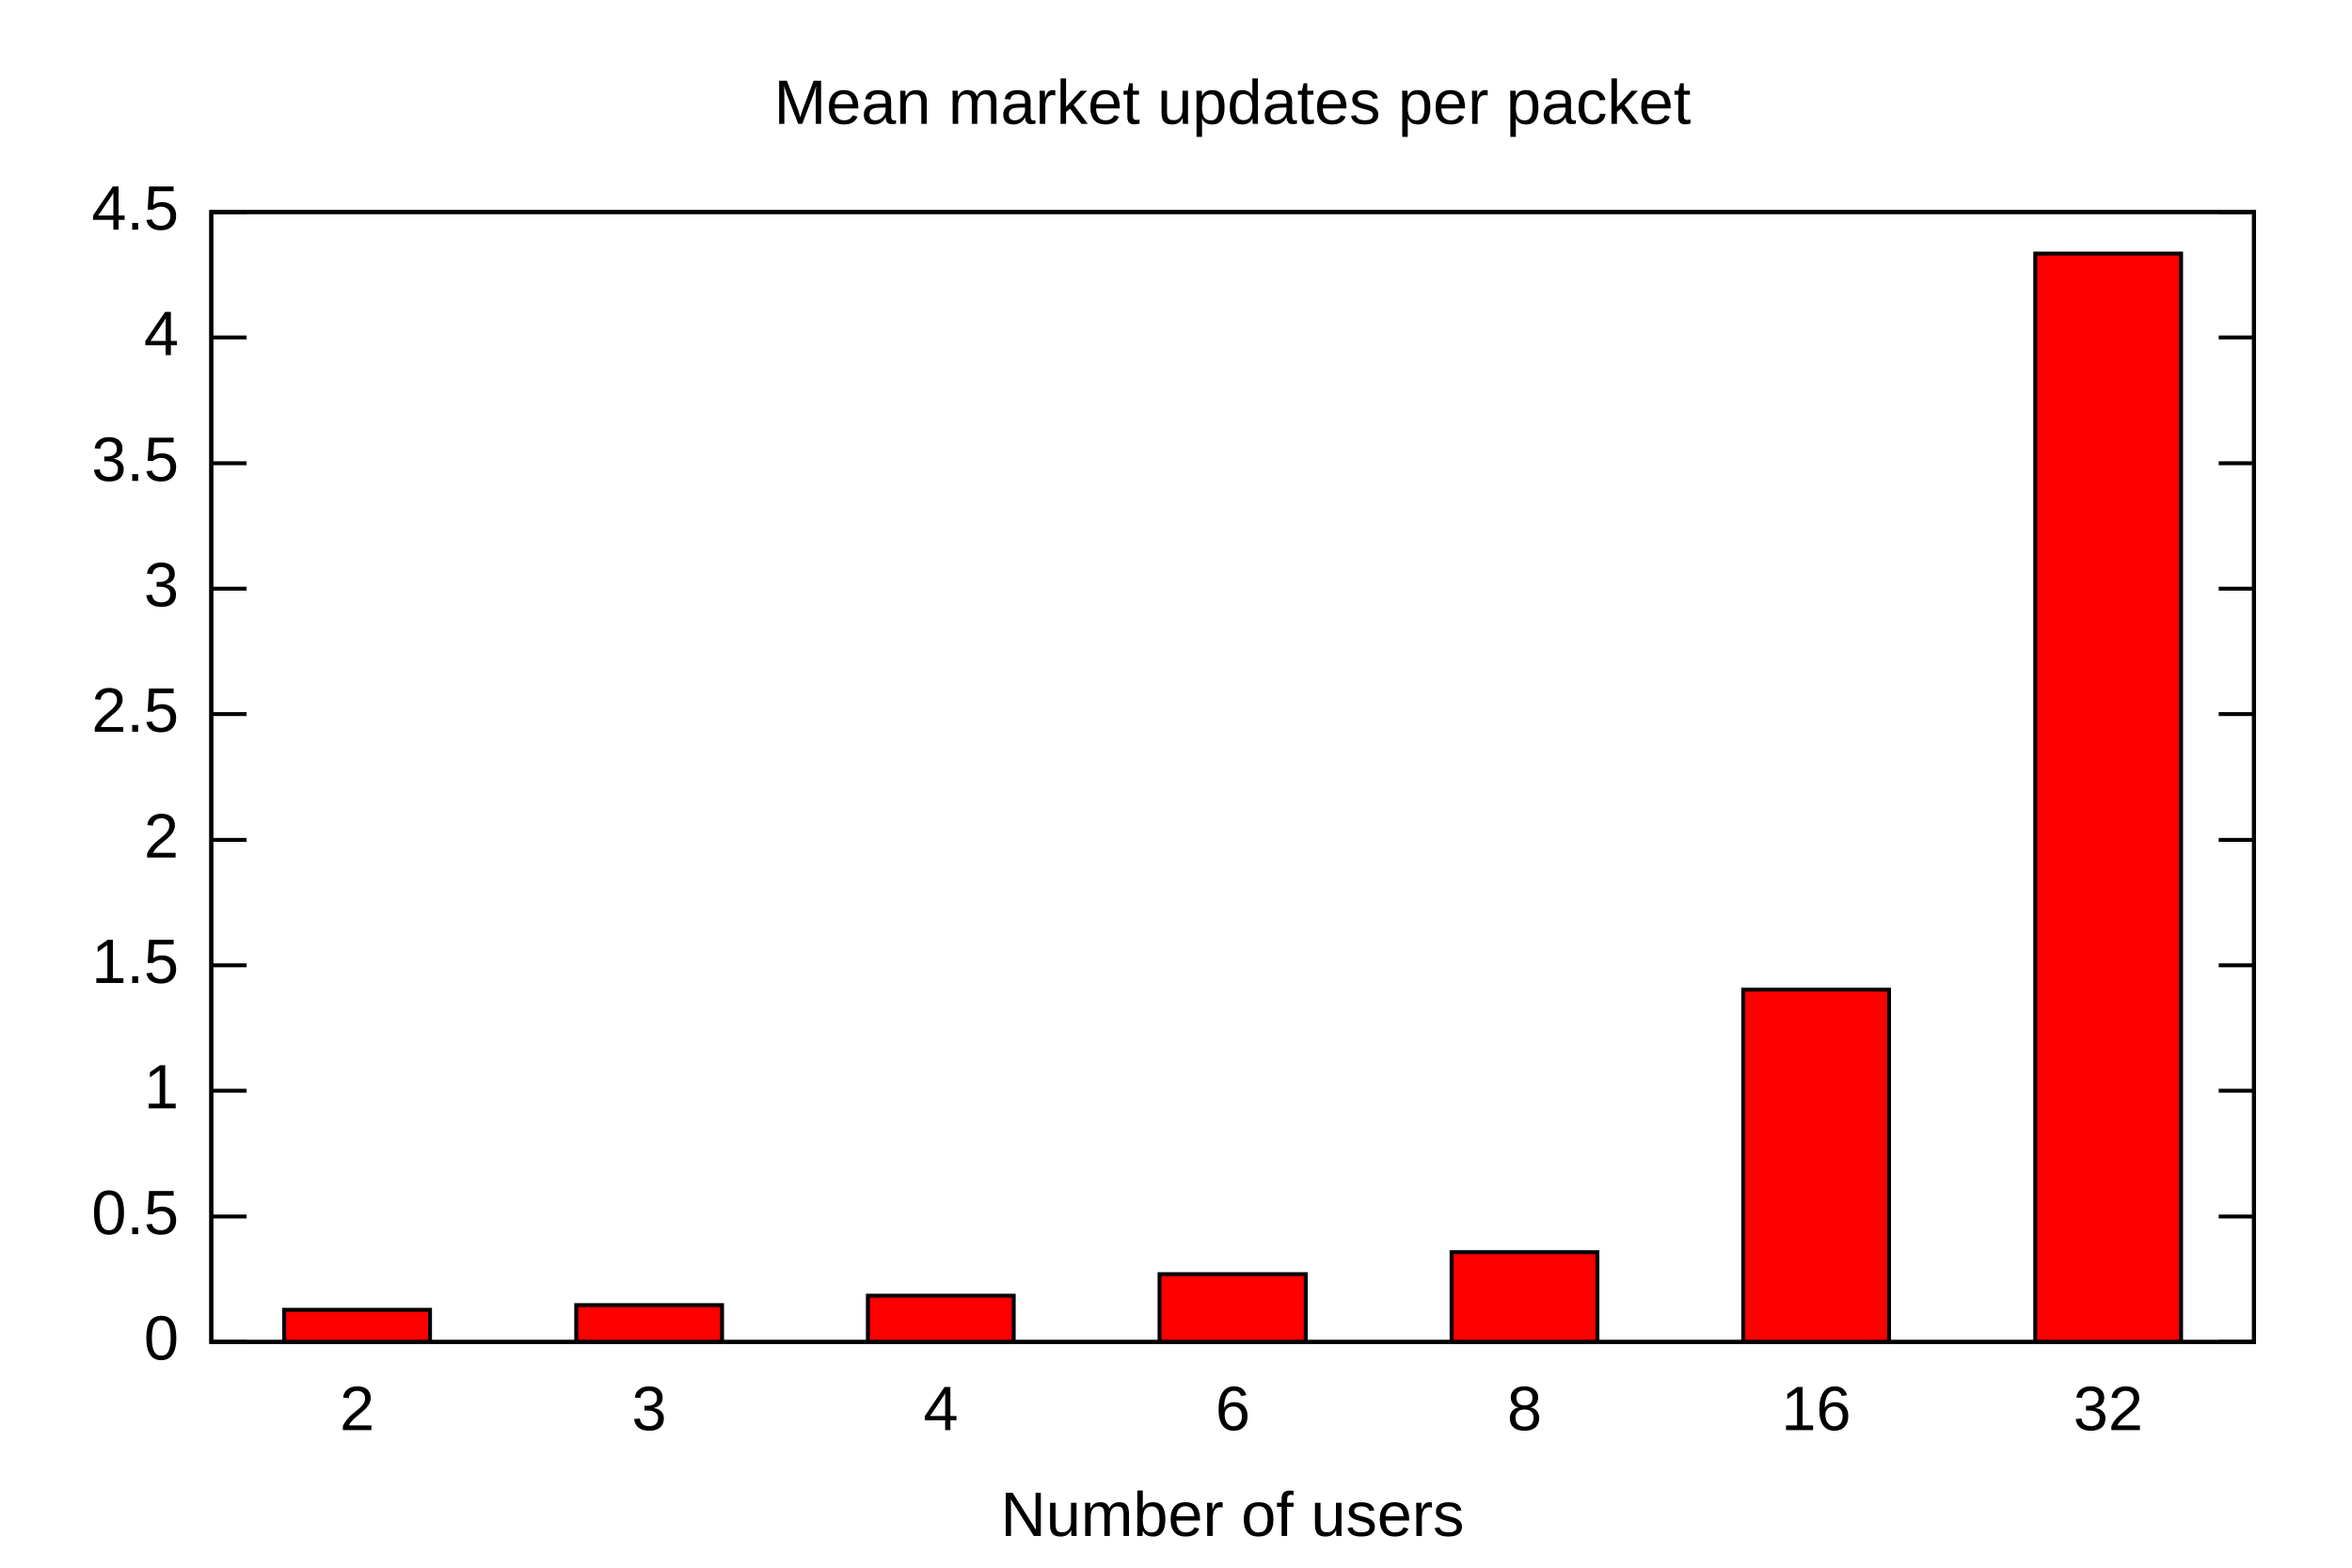
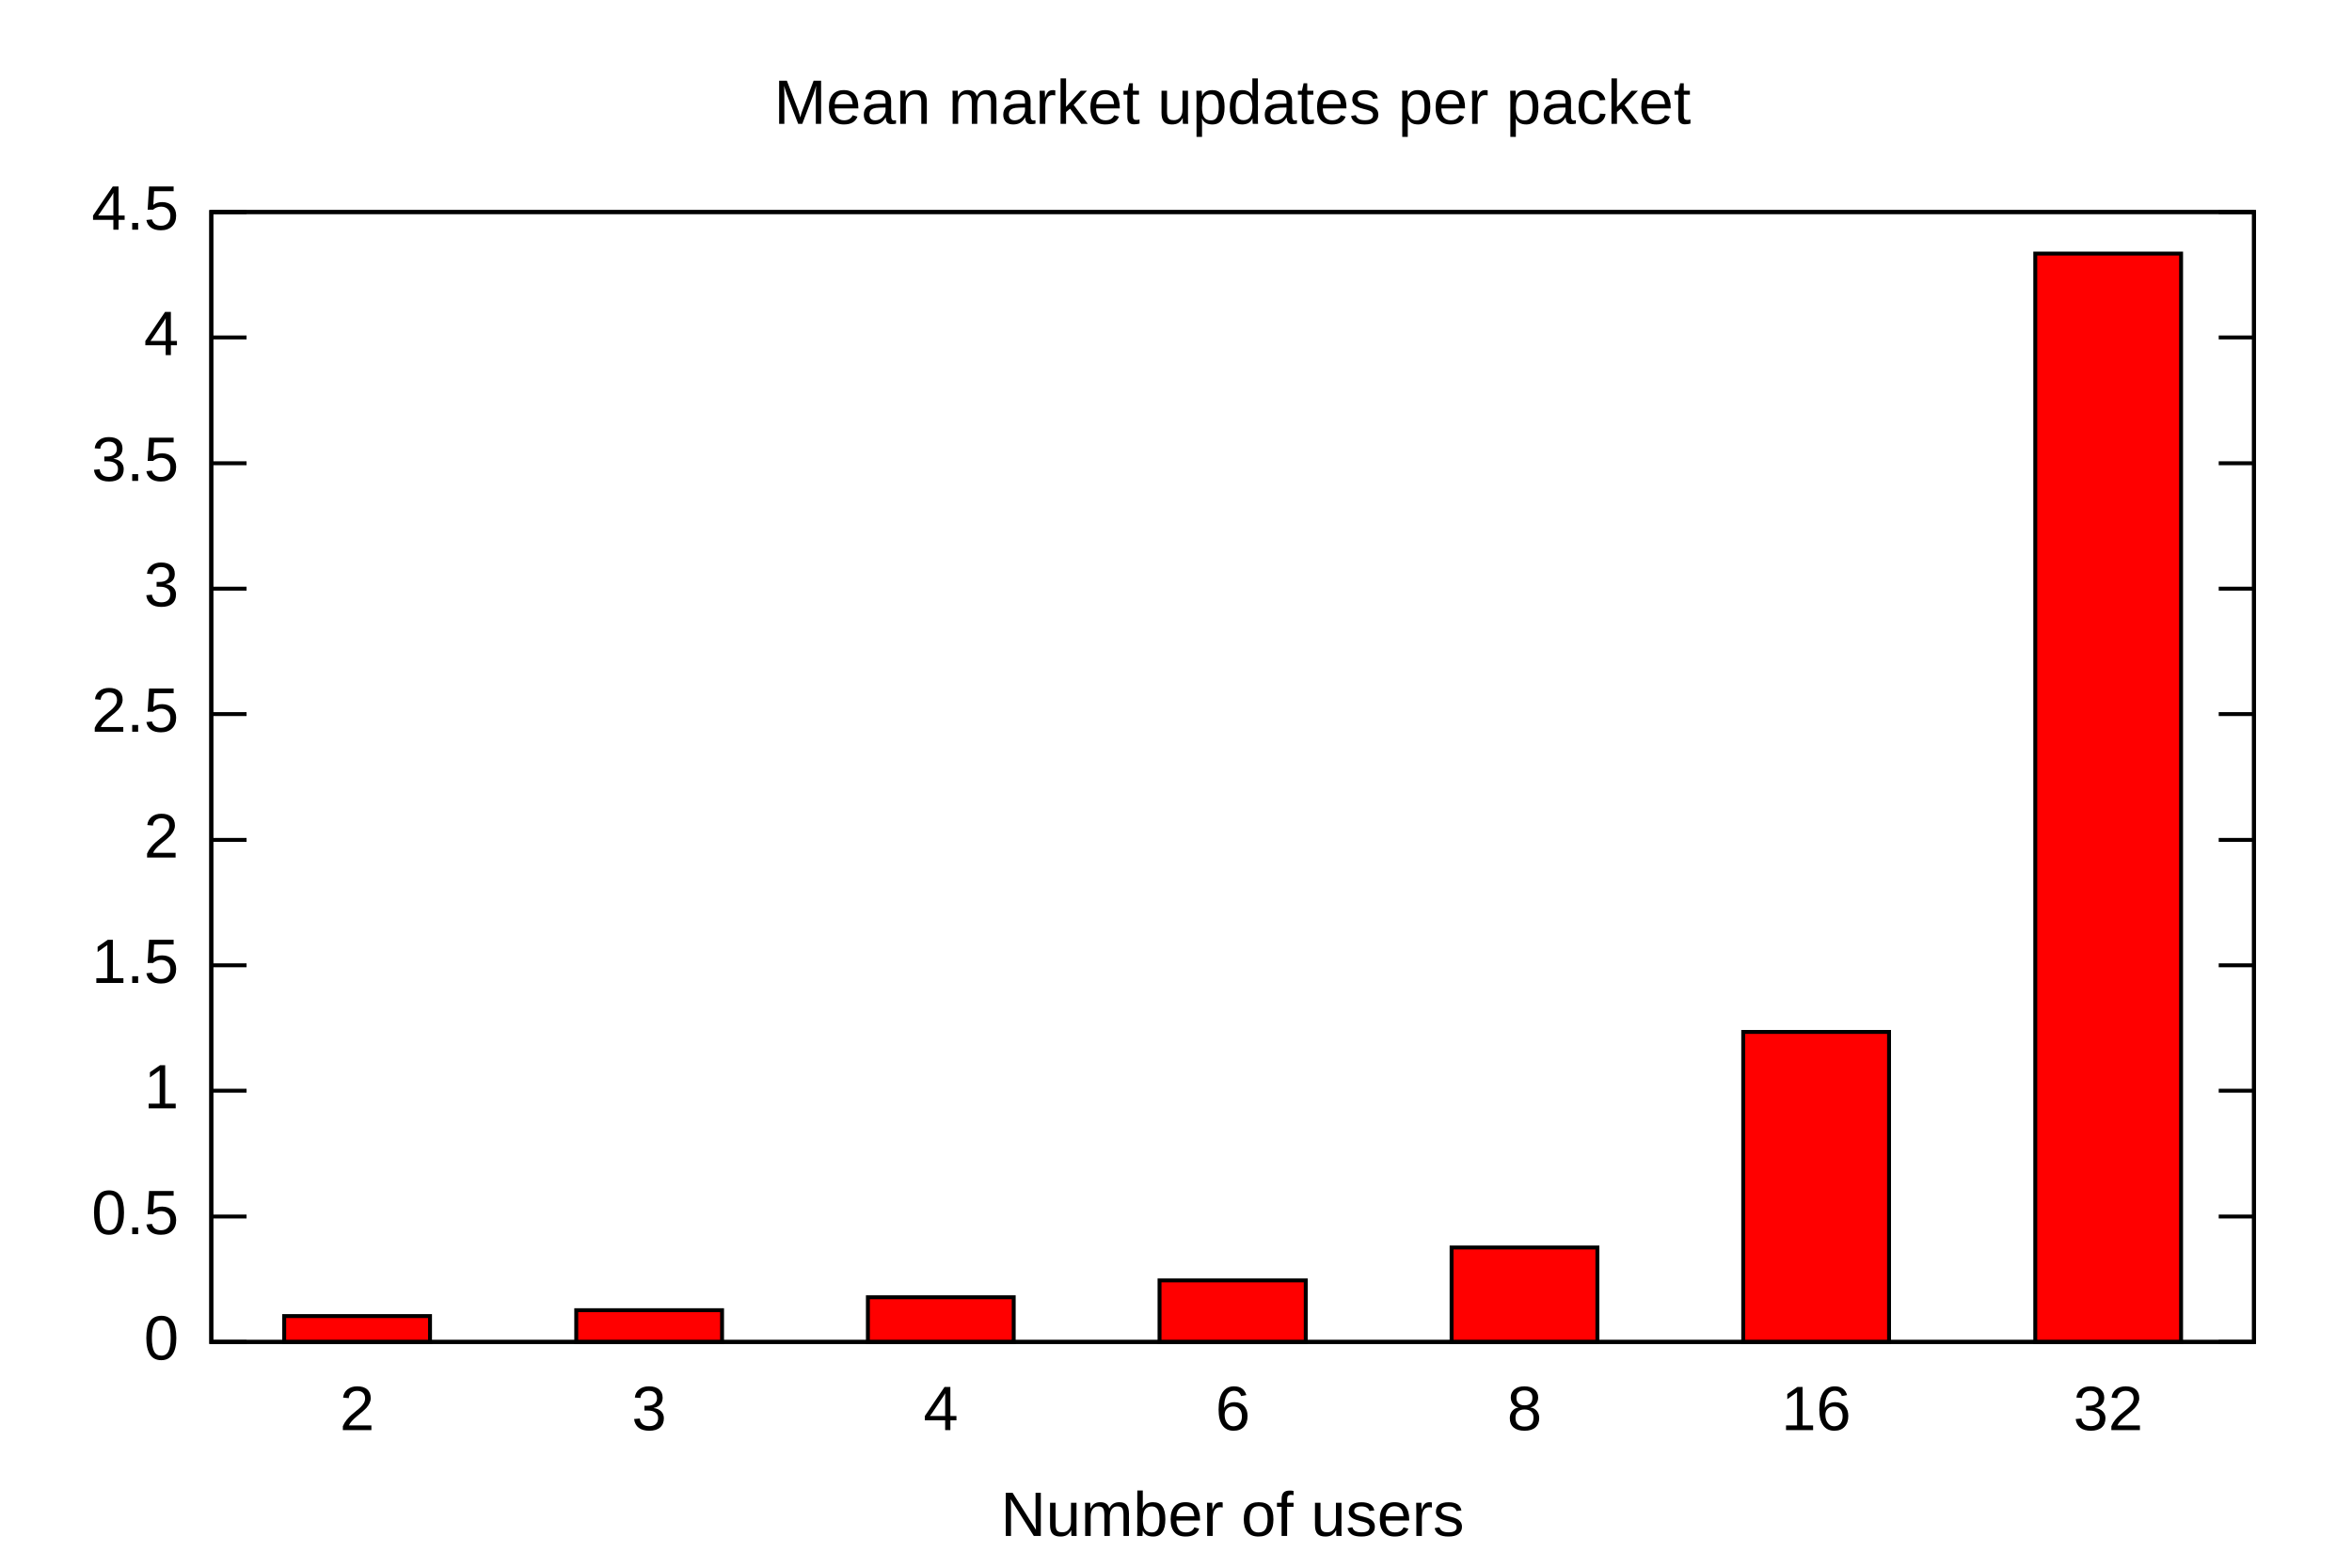
<svg xmlns="http://www.w3.org/2000/svg" xmlns:xlink="http://www.w3.org/1999/xlink" width="600" height="400" viewBox="0 0 600 400">
  <g id="gnuplot_canvas">
    <rect x="0" y="0" width="600" height="400" fill="none" />
    <defs>
      <circle id="gpDot" r="0.5" stroke-width="0.5" />
      <path id="gpPt0" stroke-width="0.222" stroke="currentColor" d="M-1,0 h2 M0,-1 v2" />
      <path id="gpPt1" stroke-width="0.222" stroke="currentColor" d="M-1,-1 L1,1 M1,-1 L-1,1" />
      <path id="gpPt2" stroke-width="0.222" stroke="currentColor" d="M-1,0 L1,0 M0,-1 L0,1 M-1,-1 L1,1 M-1,1 L1,-1" />
      <rect id="gpPt3" stroke-width="0.222" stroke="currentColor" x="-1" y="-1" width="2" height="2" />
      <rect id="gpPt4" stroke-width="0.222" stroke="currentColor" fill="currentColor" x="-1" y="-1" width="2" height="2" />
      <circle id="gpPt5" stroke-width="0.222" stroke="currentColor" cx="0" cy="0" r="1" />
      <use xlink:href="#gpPt5" id="gpPt6" fill="currentColor" stroke="none" />
      <path id="gpPt7" stroke-width="0.222" stroke="currentColor" d="M0,-1.33 L-1.33,0.67 L1.33,0.67 z" />
      <use xlink:href="#gpPt7" id="gpPt8" fill="currentColor" stroke="none" />
      <use xlink:href="#gpPt7" id="gpPt9" stroke="currentColor" transform="rotate(180)" />
      <use xlink:href="#gpPt9" id="gpPt10" fill="currentColor" stroke="none" />
      <use xlink:href="#gpPt3" id="gpPt11" stroke="currentColor" transform="rotate(45)" />
      <use xlink:href="#gpPt11" id="gpPt12" fill="currentColor" stroke="none" />
    </defs>
    <g style="fill:none; color:white; stroke:currentColor; stroke-width:1.00; stroke-linecap:butt; stroke-linejoin:miter">
</g>
    <g style="fill:none; color:black; stroke:currentColor; stroke-width:1.00; stroke-linecap:butt; stroke-linejoin:miter">
      <path stroke="black" d="M53.9,342.4 L62.9,342.4 M575.0,342.4 L566.0,342.4  h0.01" />
      <g transform="translate(45.6,346.9)" style="stroke:none; fill:black; font-family:arial; font-size:12.00pt; text-anchor:end">
        <text> 0</text>
      </g>
      <path stroke="black" d="M53.9,310.4 L62.9,310.4 M575.0,310.4 L566.0,310.4  h0.01" />
      <g transform="translate(45.6,314.9)" style="stroke:none; fill:black; font-family:arial; font-size:12.00pt; text-anchor:end">
        <text> 0.5</text>
      </g>
      <path stroke="black" d="M53.9,278.3 L62.9,278.3 M575.0,278.3 L566.0,278.3  h0.01" />
      <g transform="translate(45.6,282.8)" style="stroke:none; fill:black; font-family:arial; font-size:12.00pt; text-anchor:end">
        <text> 1</text>
      </g>
      <path stroke="black" d="M53.9,246.3 L62.9,246.3 M575.0,246.3 L566.0,246.3  h0.01" />
      <g transform="translate(45.6,250.8)" style="stroke:none; fill:black; font-family:arial; font-size:12.00pt; text-anchor:end">
        <text> 1.5</text>
      </g>
      <path stroke="black" d="M53.9,214.3 L62.9,214.3 M575.0,214.3 L566.0,214.3  h0.01" />
      <g transform="translate(45.6,218.8)" style="stroke:none; fill:black; font-family:arial; font-size:12.00pt; text-anchor:end">
        <text> 2</text>
      </g>
      <path stroke="black" d="M53.9,182.2 L62.9,182.2 M575.0,182.2 L566.0,182.2  h0.01" />
      <g transform="translate(45.6,186.7)" style="stroke:none; fill:black; font-family:arial; font-size:12.00pt; text-anchor:end">
        <text> 2.5</text>
      </g>
      <path stroke="black" d="M53.9,150.2 L62.9,150.2 M575.0,150.2 L566.0,150.2  h0.01" />
      <g transform="translate(45.6,154.7)" style="stroke:none; fill:black; font-family:arial; font-size:12.00pt; text-anchor:end">
        <text> 3</text>
      </g>
      <path stroke="black" d="M53.9,118.2 L62.9,118.2 M575.0,118.2 L566.0,118.2  h0.01" />
      <g transform="translate(45.6,122.7)" style="stroke:none; fill:black; font-family:arial; font-size:12.00pt; text-anchor:end">
        <text> 3.5</text>
      </g>
      <path stroke="black" d="M53.9,86.1 L62.9,86.1 M575.0,86.1 L566.0,86.1  h0.01" />
      <g transform="translate(45.6,90.6)" style="stroke:none; fill:black; font-family:arial; font-size:12.00pt; text-anchor:end">
        <text> 4</text>
      </g>
      <path stroke="black" d="M53.9,54.1 L62.9,54.1 M575.0,54.1 L566.0,54.1  h0.01" />
      <g transform="translate(45.6,58.6)" style="stroke:none; fill:black; font-family:arial; font-size:12.00pt; text-anchor:end">
        <text> 4.5</text>
      </g>
      <path stroke="black" d="M91.1,342.4 M91.1,54.1  h0.01" />
      <g transform="translate(91.1,364.9)" style="stroke:none; fill:black; font-family:arial; font-size:12.00pt; text-anchor:middle">
        <text>2</text>
      </g>
      <path stroke="black" d="M165.6,342.4 M165.6,54.1  h0.01" />
      <g transform="translate(165.6,364.9)" style="stroke:none; fill:black; font-family:arial; font-size:12.00pt; text-anchor:middle">
        <text>3</text>
      </g>
      <path stroke="black" d="M240.0,342.4 M240.0,54.1  h0.01" />
      <g transform="translate(240.0,364.9)" style="stroke:none; fill:black; font-family:arial; font-size:12.00pt; text-anchor:middle">
        <text>4</text>
      </g>
      <path stroke="black" d="M314.5,342.4 M314.5,54.1  h0.01" />
      <g transform="translate(314.5,364.9)" style="stroke:none; fill:black; font-family:arial; font-size:12.00pt; text-anchor:middle">
        <text>6</text>
      </g>
      <path stroke="black" d="M388.9,342.4 M388.9,54.1  h0.01" />
      <g transform="translate(388.9,364.9)" style="stroke:none; fill:black; font-family:arial; font-size:12.00pt; text-anchor:middle">
        <text>8</text>
      </g>
      <path stroke="black" d="M463.3,342.4 M463.3,54.1  h0.01" />
      <g transform="translate(463.3,364.9)" style="stroke:none; fill:black; font-family:arial; font-size:12.00pt; text-anchor:middle">
        <text>16</text>
      </g>
      <path stroke="black" d="M537.8,342.4 M537.8,54.1  h0.01" />
      <g transform="translate(537.8,364.9)" style="stroke:none; fill:black; font-family:arial; font-size:12.00pt; text-anchor:middle">
        <text>32</text>
      </g>
      <path stroke="black" d="M53.9,54.1 L53.9,342.4 L575.0,342.4 L575.0,54.1 L53.9,54.1 Z  h0.01" />
      <g transform="translate(314.4,391.9)" style="stroke:none; fill:black; font-family:arial; font-size:12.00pt; text-anchor:middle">
        <text>Number of users</text>
      </g>
      <g transform="translate(314.4,31.6)" style="stroke:none; fill:black; font-family:arial; font-size:12.00pt; text-anchor:middle">
        <text>Mean market updates per packet</text>
      </g>
    </g>
    <g id="delay_ratio_plot_1">
      <g style="fill:none; color:red; stroke:currentColor; stroke-width:1.00; stroke-linecap:butt; stroke-linejoin:miter">
        <g style="stroke:none; shape-rendering:crispEdges">
-           <polygon fill="red" points="72.5,342.4 109.8,342.4 109.8,334.1 72.5,334.1 " />
+           <polygon fill="red" points="72.5,342.4 109.8,342.4 109.8,335.7 72.5,335.7 " />
        </g>
-         <path stroke="black" d="M72.5,342.4 L72.5,334.2 L109.7,334.2 L109.7,342.4 L72.5,342.4 Z  h0.01" />
+         <path stroke="black" d="M72.5,342.4 L72.5,335.8 L109.7,335.8 L109.7,342.4 L72.5,342.4 Z  h0.01" />
        <g style="stroke:none; shape-rendering:crispEdges">
-           <polygon fill="currentColor" points="147.0,342.4 184.3,342.4 184.3,332.9 147.0,332.9 " />
+           <polygon fill="currentColor" points="147.0,342.4 184.3,342.4 184.3,334.2 147.0,334.2 " />
        </g>
-         <path stroke="black" d="M147.0,342.4 L147.0,333.0 L184.2,333.0 L184.2,342.4 L147.0,342.4 Z  h0.01" />
+         <path stroke="black" d="M147.0,342.4 L147.0,334.3 L184.2,334.3 L184.2,342.4 L147.0,342.4 Z  h0.01" />
        <g style="stroke:none; shape-rendering:crispEdges">
-           <polygon fill="currentColor" points="221.4,342.4 258.7,342.4 258.7,330.5 221.4,330.5 " />
+           <polygon fill="currentColor" points="221.4,342.4 258.7,342.4 258.7,330.9 221.4,330.9 " />
        </g>
-         <path stroke="black" d="M221.4,342.4 L221.4,330.6 L258.6,330.6 L258.6,342.4 L221.4,342.4 Z  h0.01" />
+         <path stroke="black" d="M221.4,342.4 L221.4,331.0 L258.6,331.0 L258.6,342.4 L221.4,342.4 Z  h0.01" />
        <g style="stroke:none; shape-rendering:crispEdges">
-           <polygon fill="currentColor" points="295.8,342.4 333.2,342.4 333.2,325.0 295.8,325.0 " />
+           <polygon fill="currentColor" points="295.8,342.4 333.2,342.4 333.2,326.6 295.8,326.6 " />
        </g>
-         <path stroke="black" d="M295.8,342.4 L295.8,325.1 L333.1,325.1 L333.1,342.4 L295.8,342.4 Z  h0.01" />
+         <path stroke="black" d="M295.8,342.4 L295.8,326.7 L333.1,326.7 L333.1,342.4 L295.8,342.4 Z  h0.01" />
        <g style="stroke:none; shape-rendering:crispEdges">
-           <polygon fill="currentColor" points="370.3,342.4 407.6,342.4 407.6,319.4 370.3,319.4 " />
+           <polygon fill="currentColor" points="370.3,342.4 407.6,342.4 407.6,318.2 370.3,318.2 " />
        </g>
-         <path stroke="black" d="M370.3,342.4 L370.3,319.5 L407.5,319.5 L407.5,342.4 L370.3,342.4 Z  h0.01" />
+         <path stroke="black" d="M370.3,342.4 L370.3,318.3 L407.5,318.3 L407.5,342.4 L370.3,342.4 Z  h0.01" />
        <g style="stroke:none; shape-rendering:crispEdges">
-           <polygon fill="currentColor" points="444.7,342.4 482.0,342.4 482.0,252.4 444.7,252.4 " />
+           <polygon fill="currentColor" points="444.7,342.4 482.0,342.4 482.0,263.2 444.7,263.2 " />
        </g>
-         <path stroke="black" d="M444.7,342.4 L444.7,252.5 L481.9,252.5 L481.9,342.4 L444.7,342.4 Z  h0.01" />
+         <path stroke="black" d="M444.7,342.4 L444.7,263.3 L481.9,263.3 L481.9,342.4 L444.7,342.4 Z  h0.01" />
        <g style="stroke:none; shape-rendering:crispEdges">
          <polygon fill="currentColor" points="519.2,342.4 556.5,342.4 556.5,64.6 519.2,64.6 " />
        </g>
        <path stroke="black" d="M519.2,342.4 L519.2,64.7 L556.4,64.7 L556.4,342.4 L519.2,342.4 Z  h0.01" />
      </g>
    </g>
    <g style="fill:none; color:black; stroke:currentColor; stroke-width:1.00; stroke-linecap:butt; stroke-linejoin:miter">
      <path stroke="black" d="M53.9,54.1 L53.9,342.4 L575.0,342.4 L575.0,54.1 L53.9,54.1 Z  h0.01" />
    </g>
  </g>
</svg>
